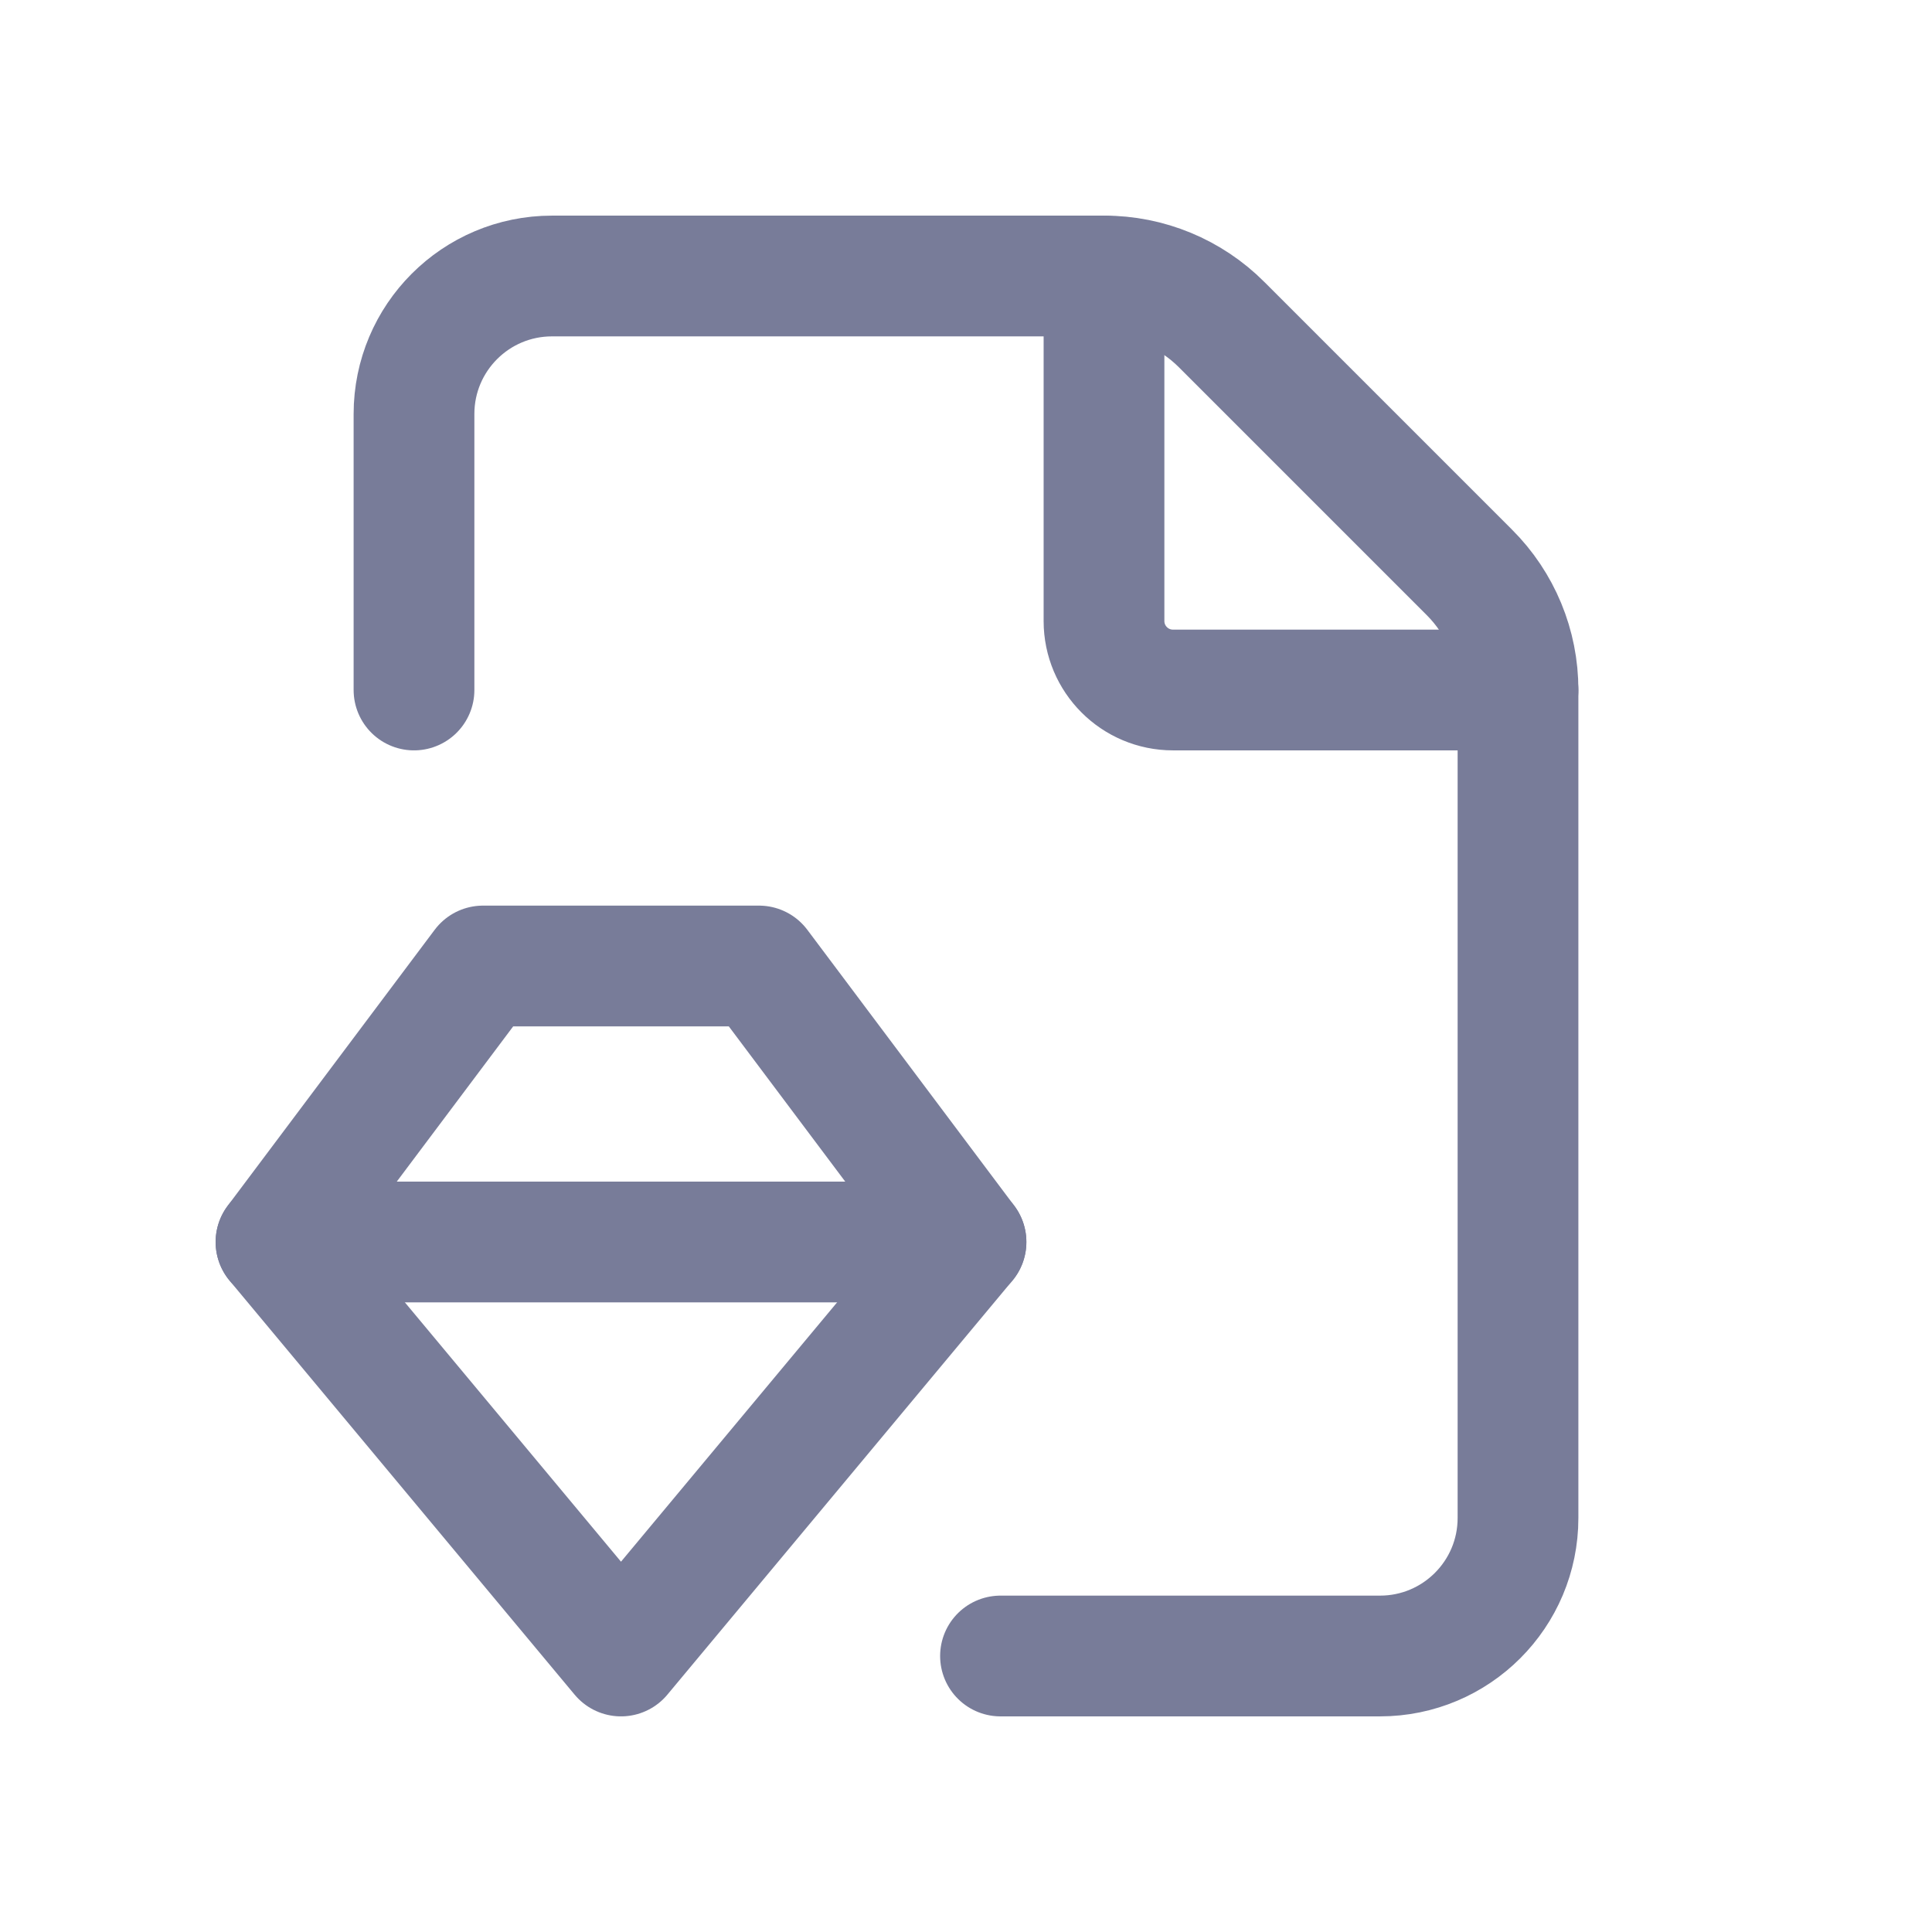
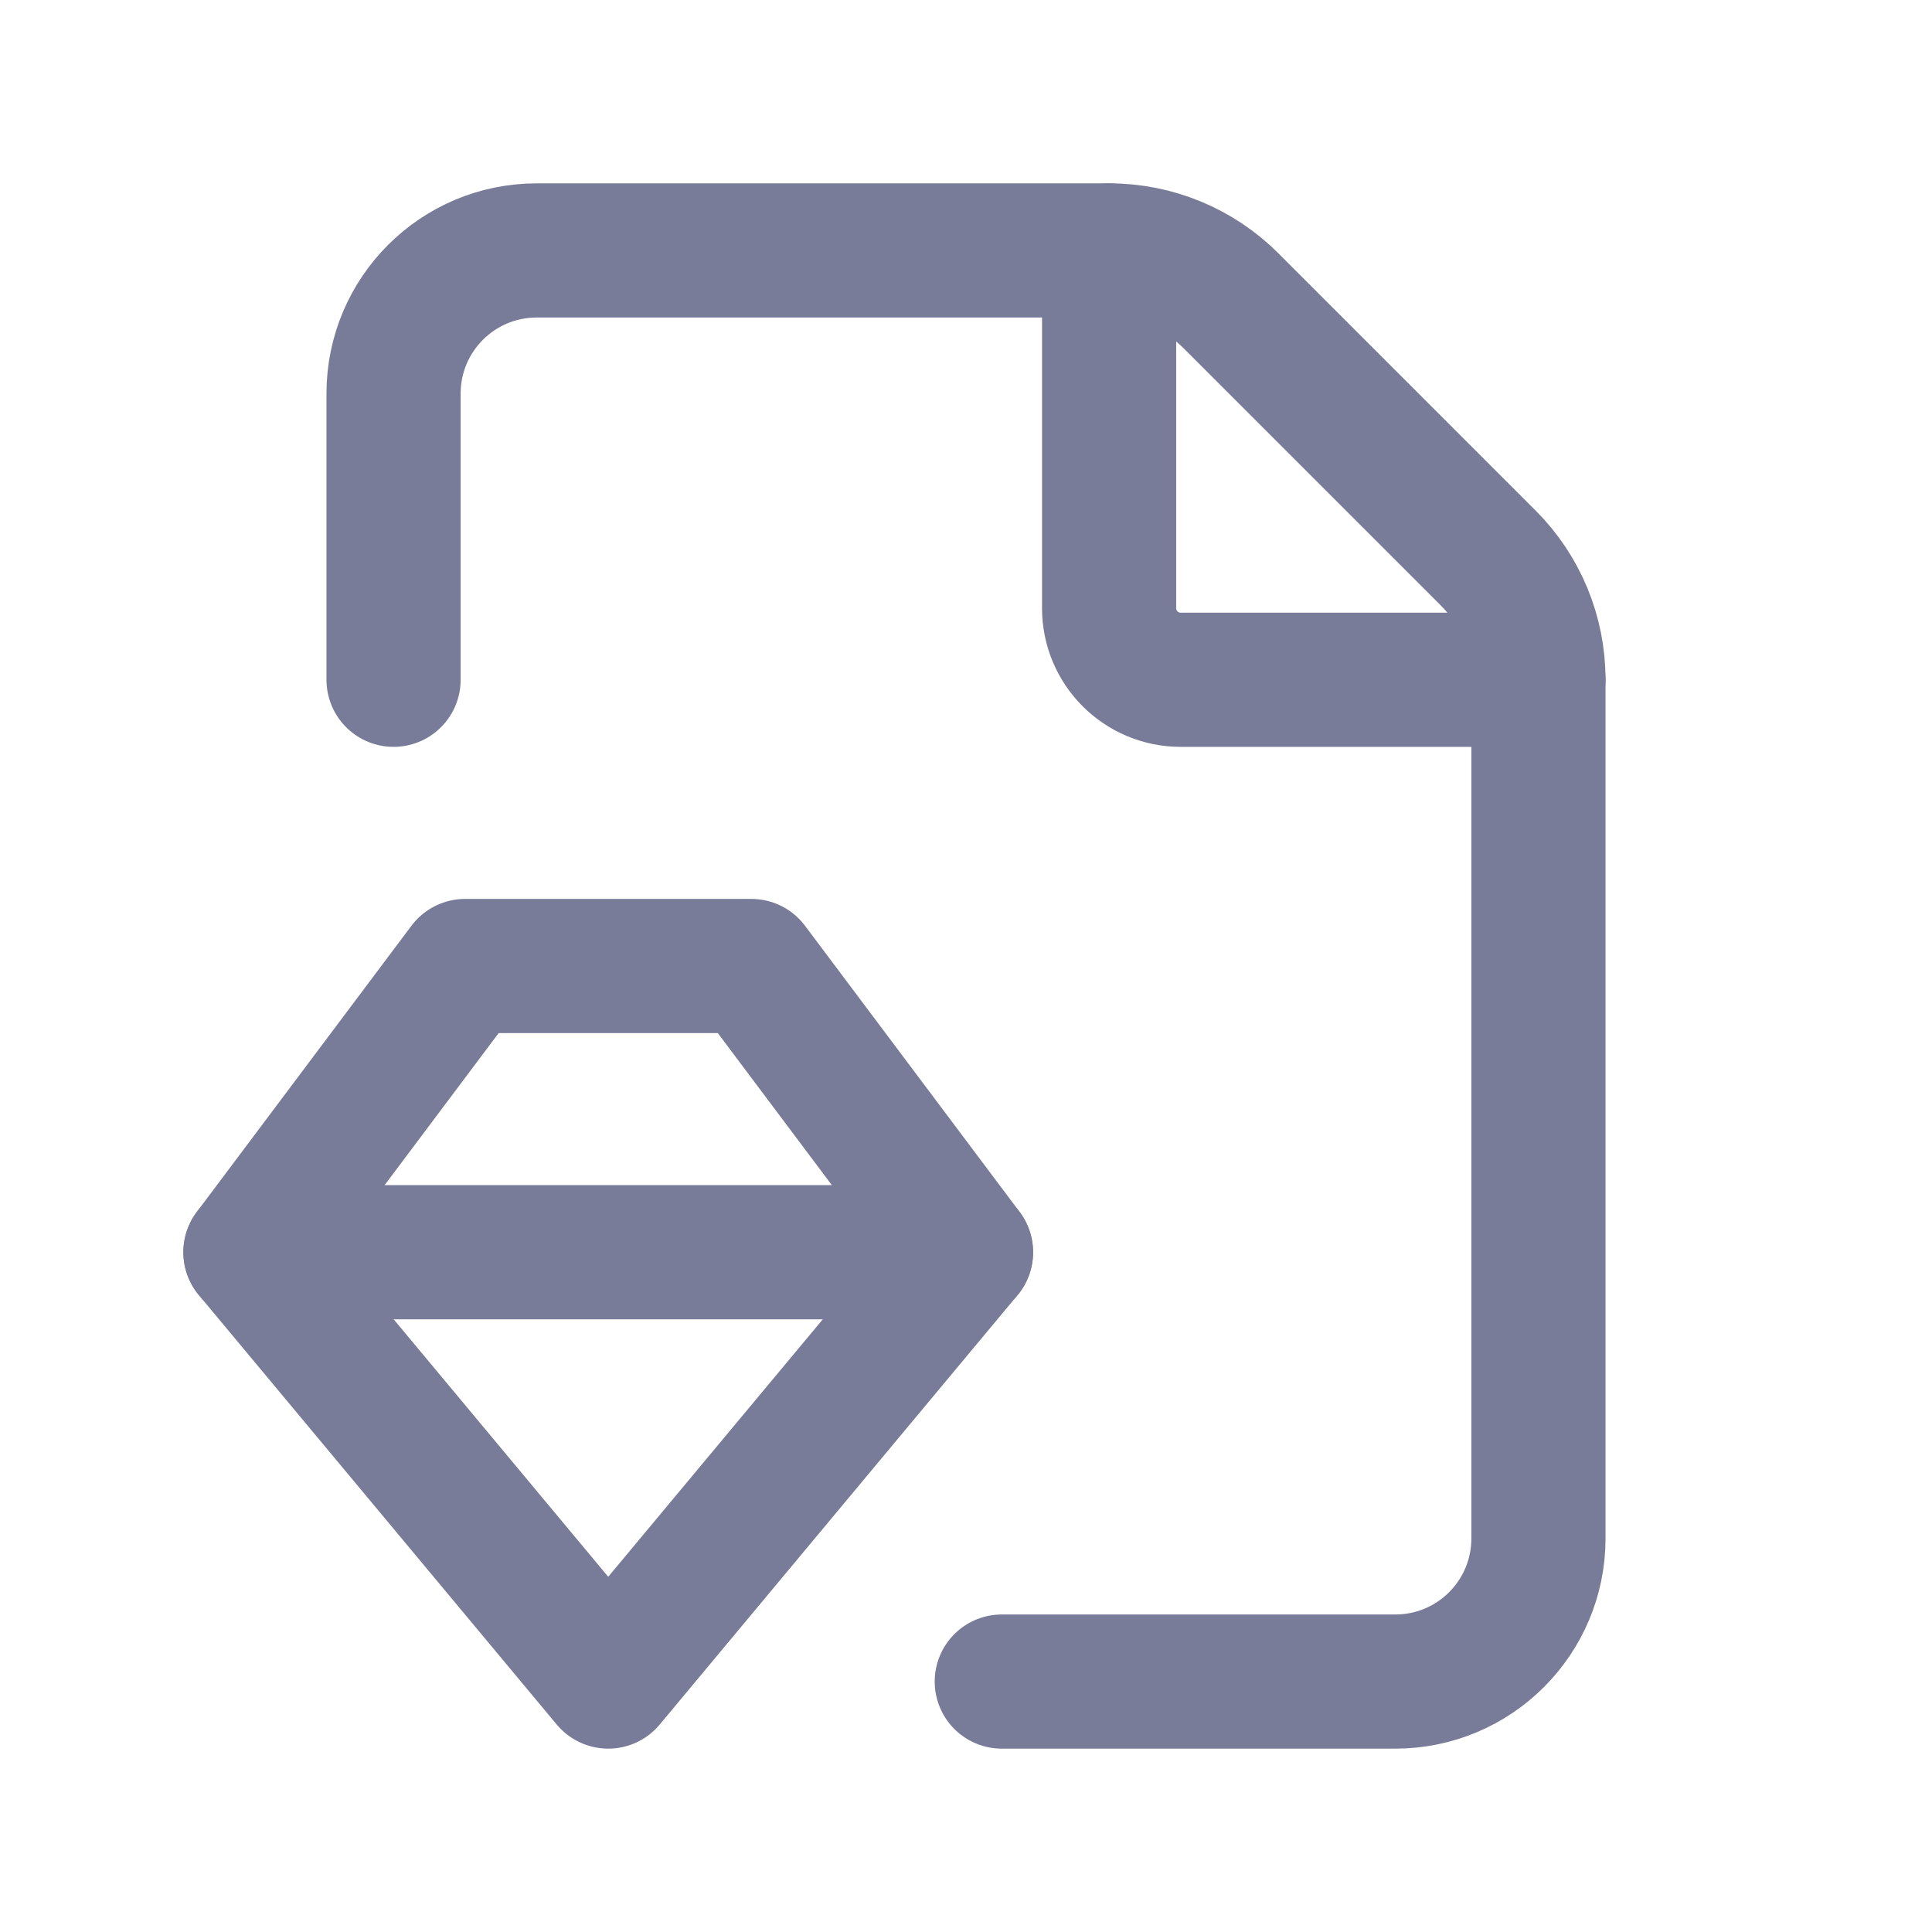
- <svg xmlns="http://www.w3.org/2000/svg" width="24" height="24" viewBox="-2 -2 28 28" fill="none" stroke="#787c99" stroke-width="1.75" stroke-linecap="round" stroke-linejoin="round">
+ <svg xmlns="http://www.w3.org/2000/svg" width="24" height="24" viewBox="-1.5 -1.5 27.0 27.0" fill="none" stroke="#787c99" stroke-width="1.875" stroke-linecap="round" stroke-linejoin="round">
  <path d="M12.5 22H18a2 2 0 0 0 2-2V8a2.4 2.4 0 0 0-.706-1.706l-3.588-3.588A2.4 2.4 0 0 0 14 2H6a2 2 0 0 0-2 2v4" />
  <path d="M14 2v5a1 1 0 0 0 1 1h5" />
  <path d="M5 12h4l3 4-5 6-5-6z" />
  <path d="M2 16h10" />
</svg>
